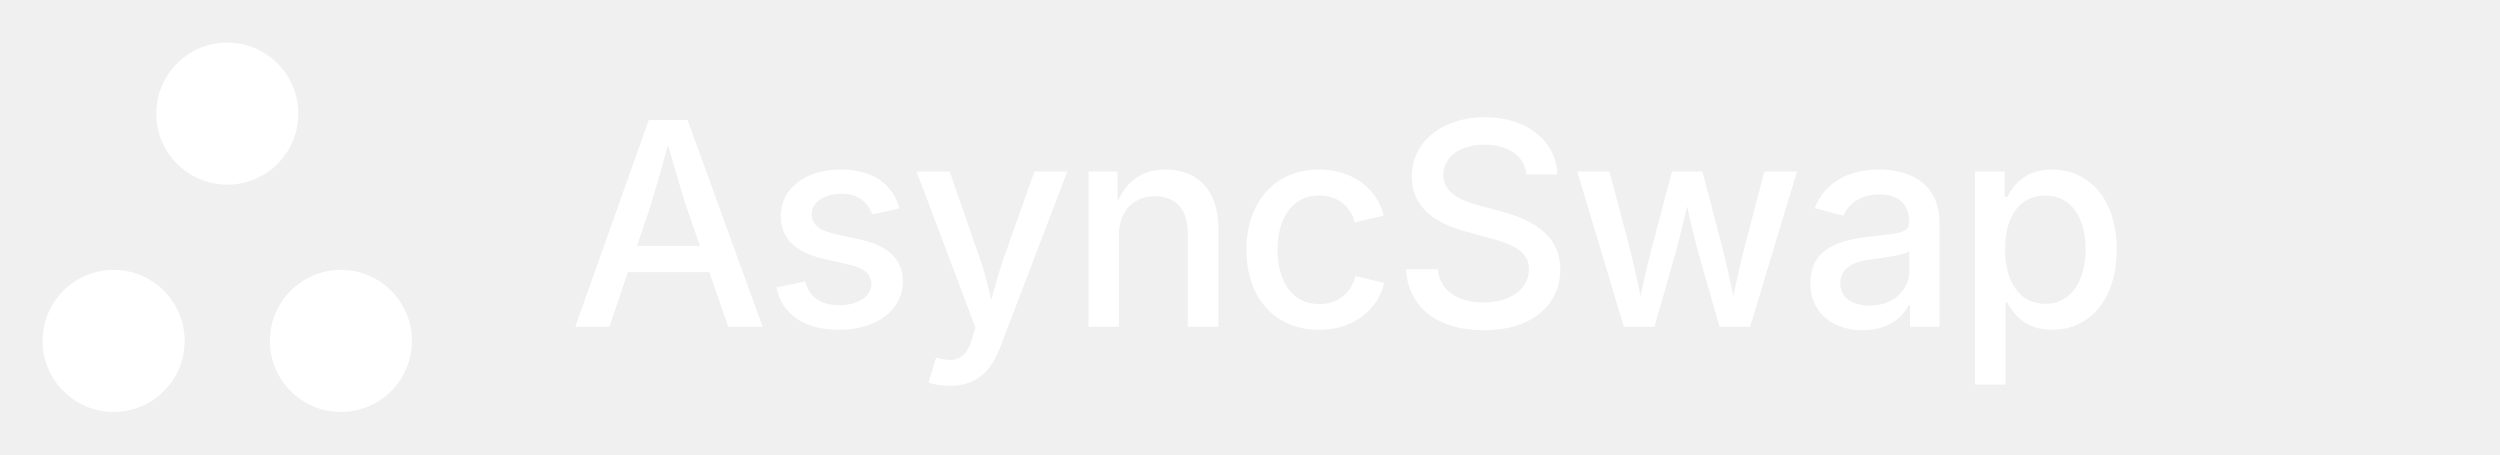
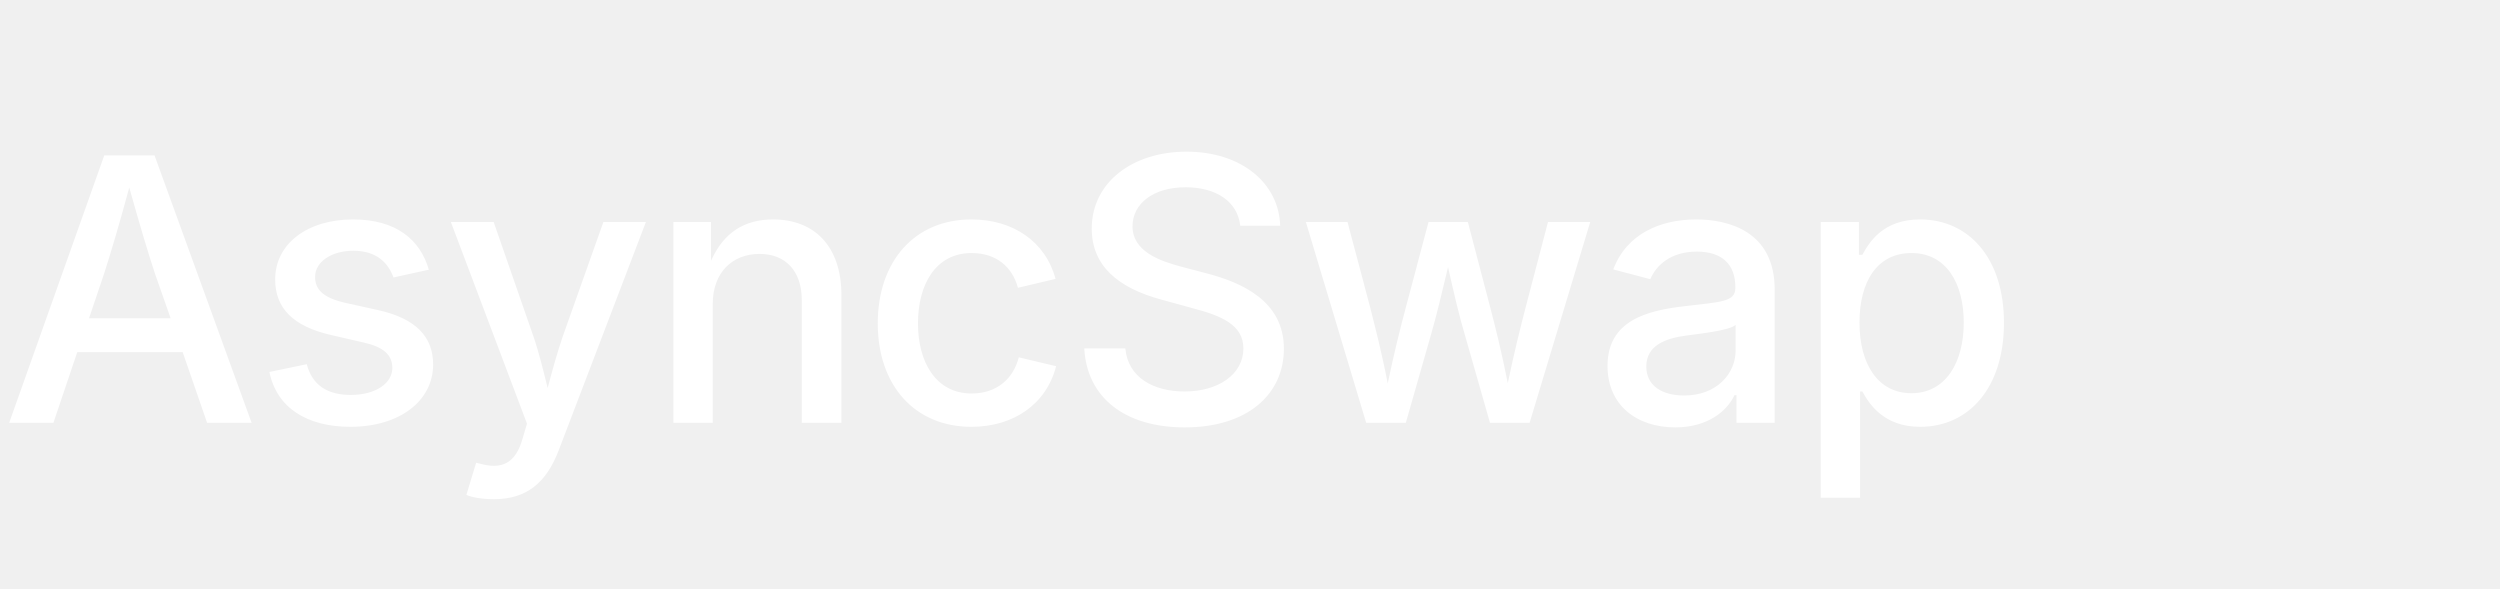
- <svg xmlns="http://www.w3.org/2000/svg" viewBox="0 0 176 32" fill="none">
-   <g fill="#FFFFFF">
-     <circle cx="16" cy="8" r="5" />
-     <circle cx="8" cy="24" r="5" />
-     <circle cx="24" cy="24" r="5" />
-   </g>
-   <text x="40" y="23" fill="#FFFFFF" font-family="Inter, ui-sans-serif, system-ui, sans-serif" font-size="20" font-weight="500" letter-spacing="-0.4">AsyncSwap</text>
+ <svg xmlns="http://www.w3.org/2000/svg" viewBox="0 0 136 32" fill="none">
+   <text x="0" y="23" fill="#FFFFFF" font-family="Inter, ui-sans-serif, system-ui, sans-serif" font-size="20" font-weight="500" letter-spacing="-0.4">AsyncSwap</text>
</svg>
